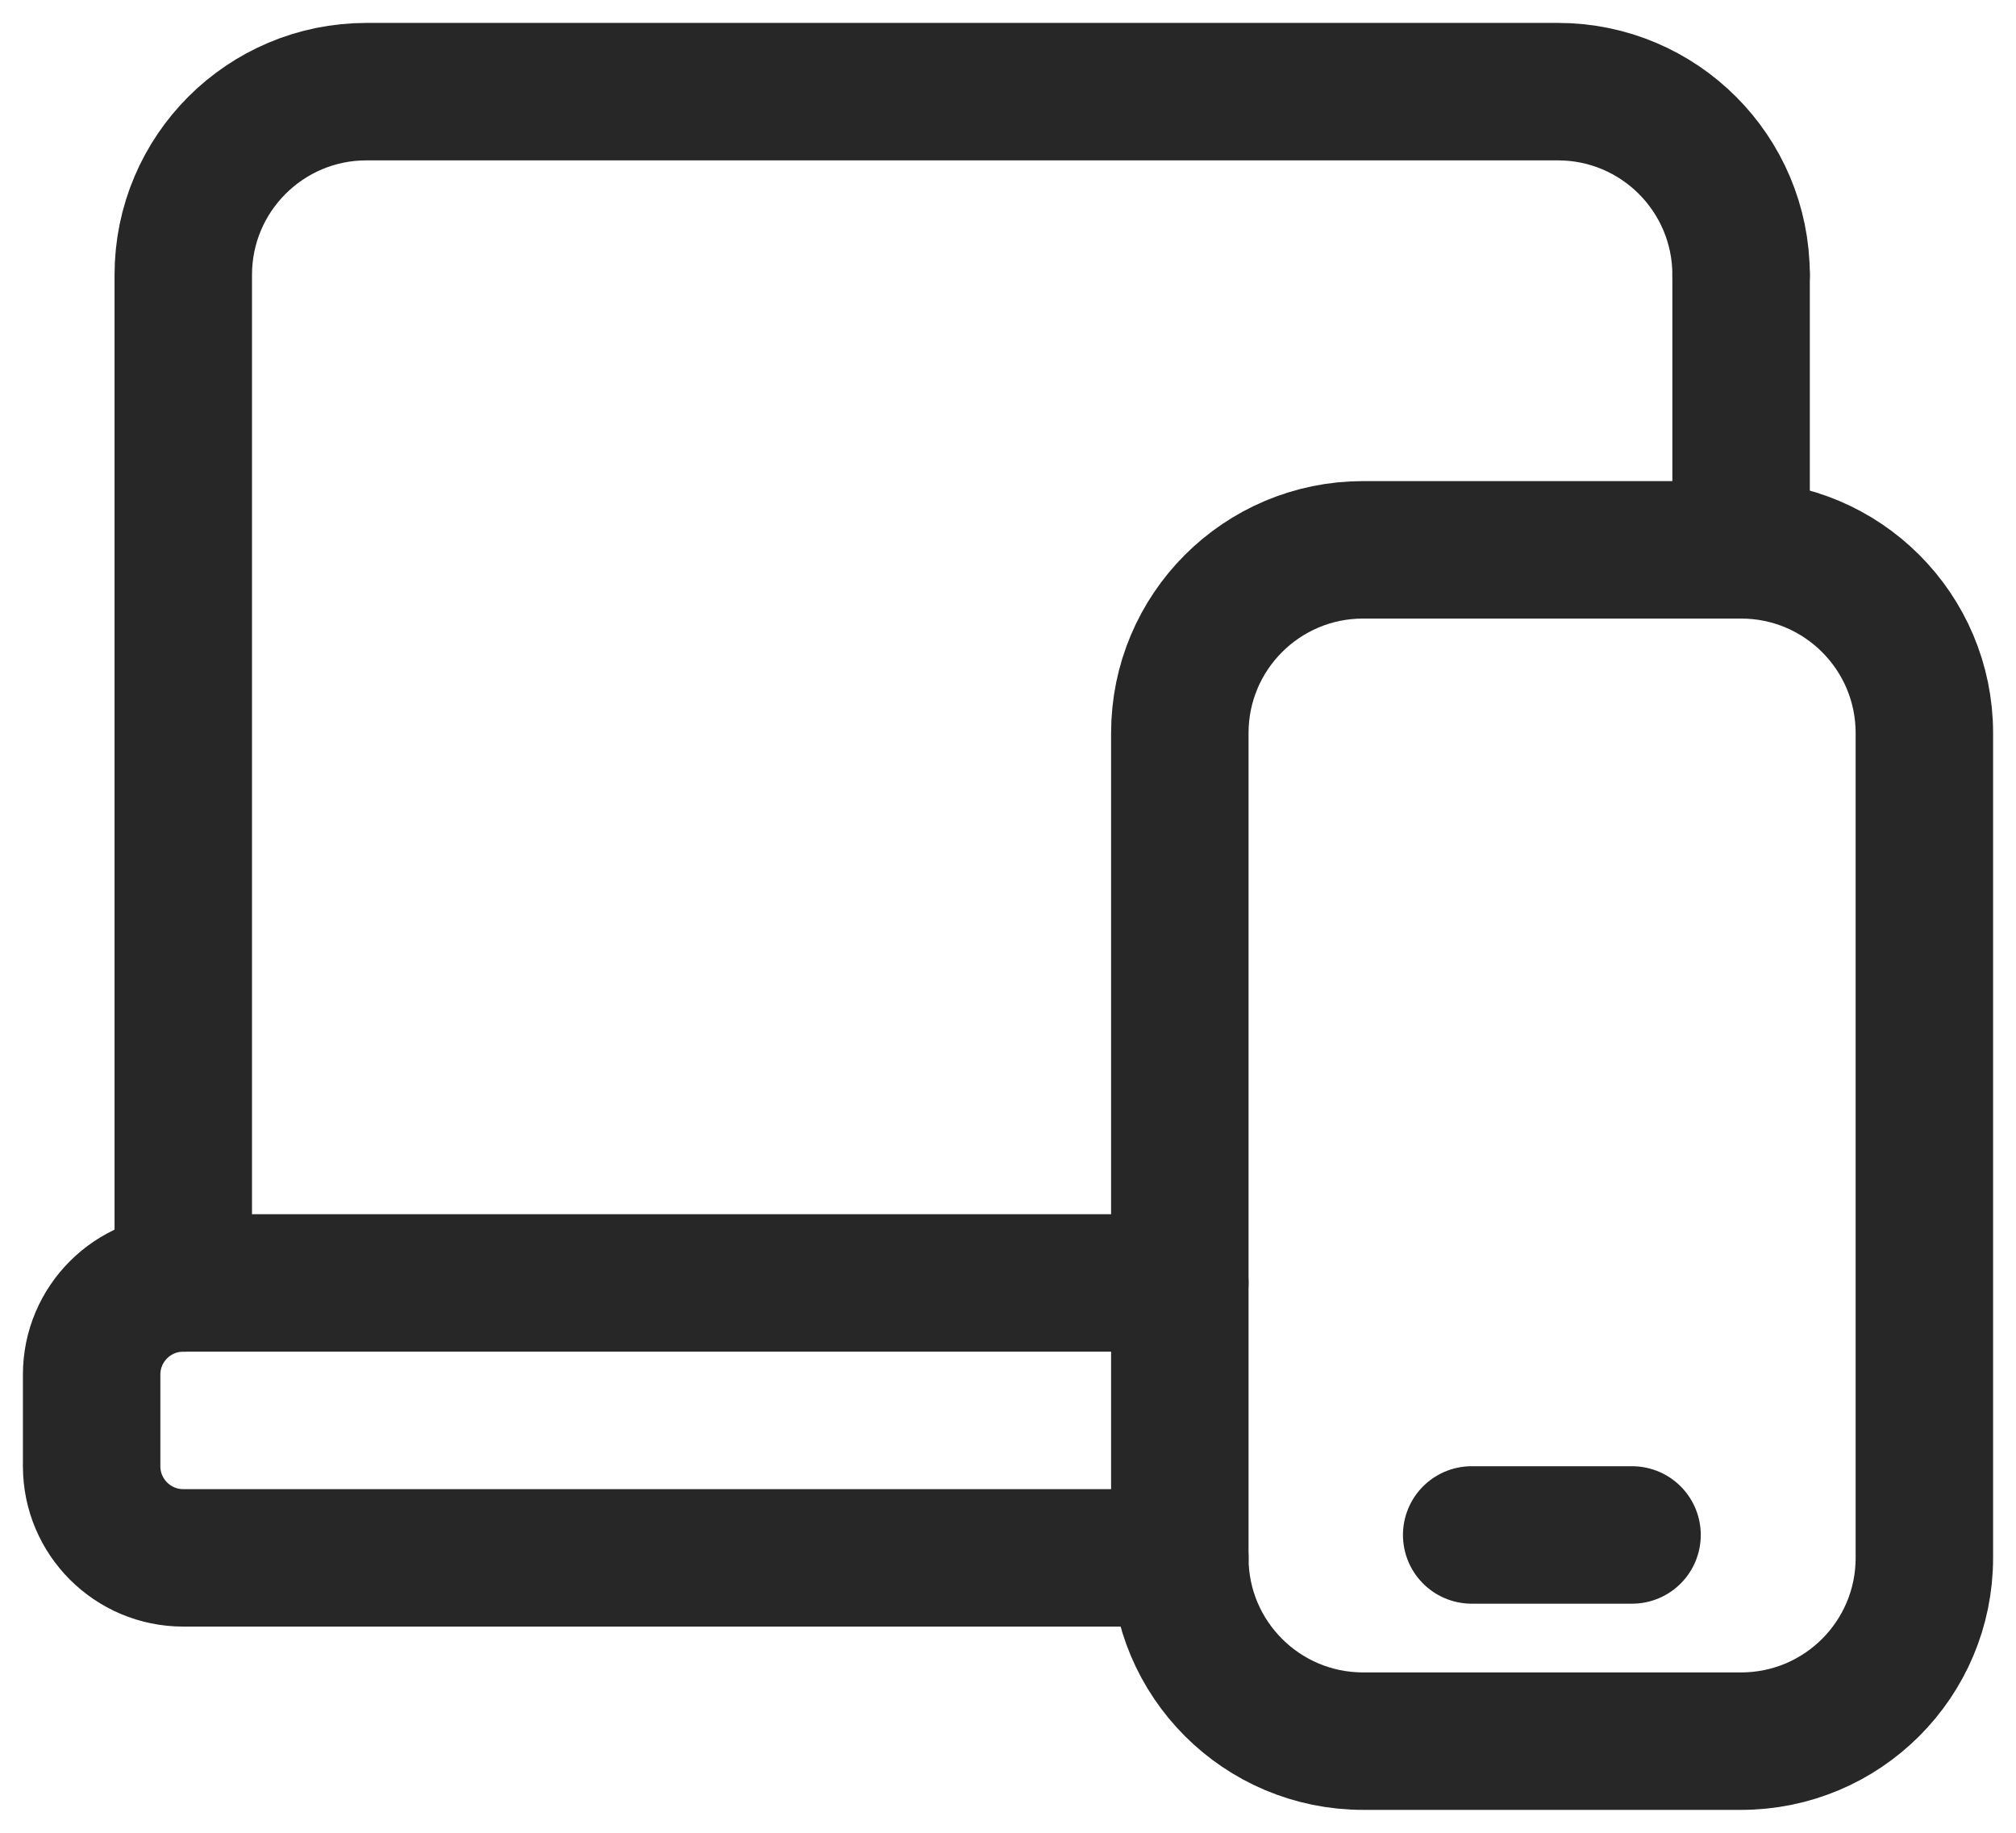
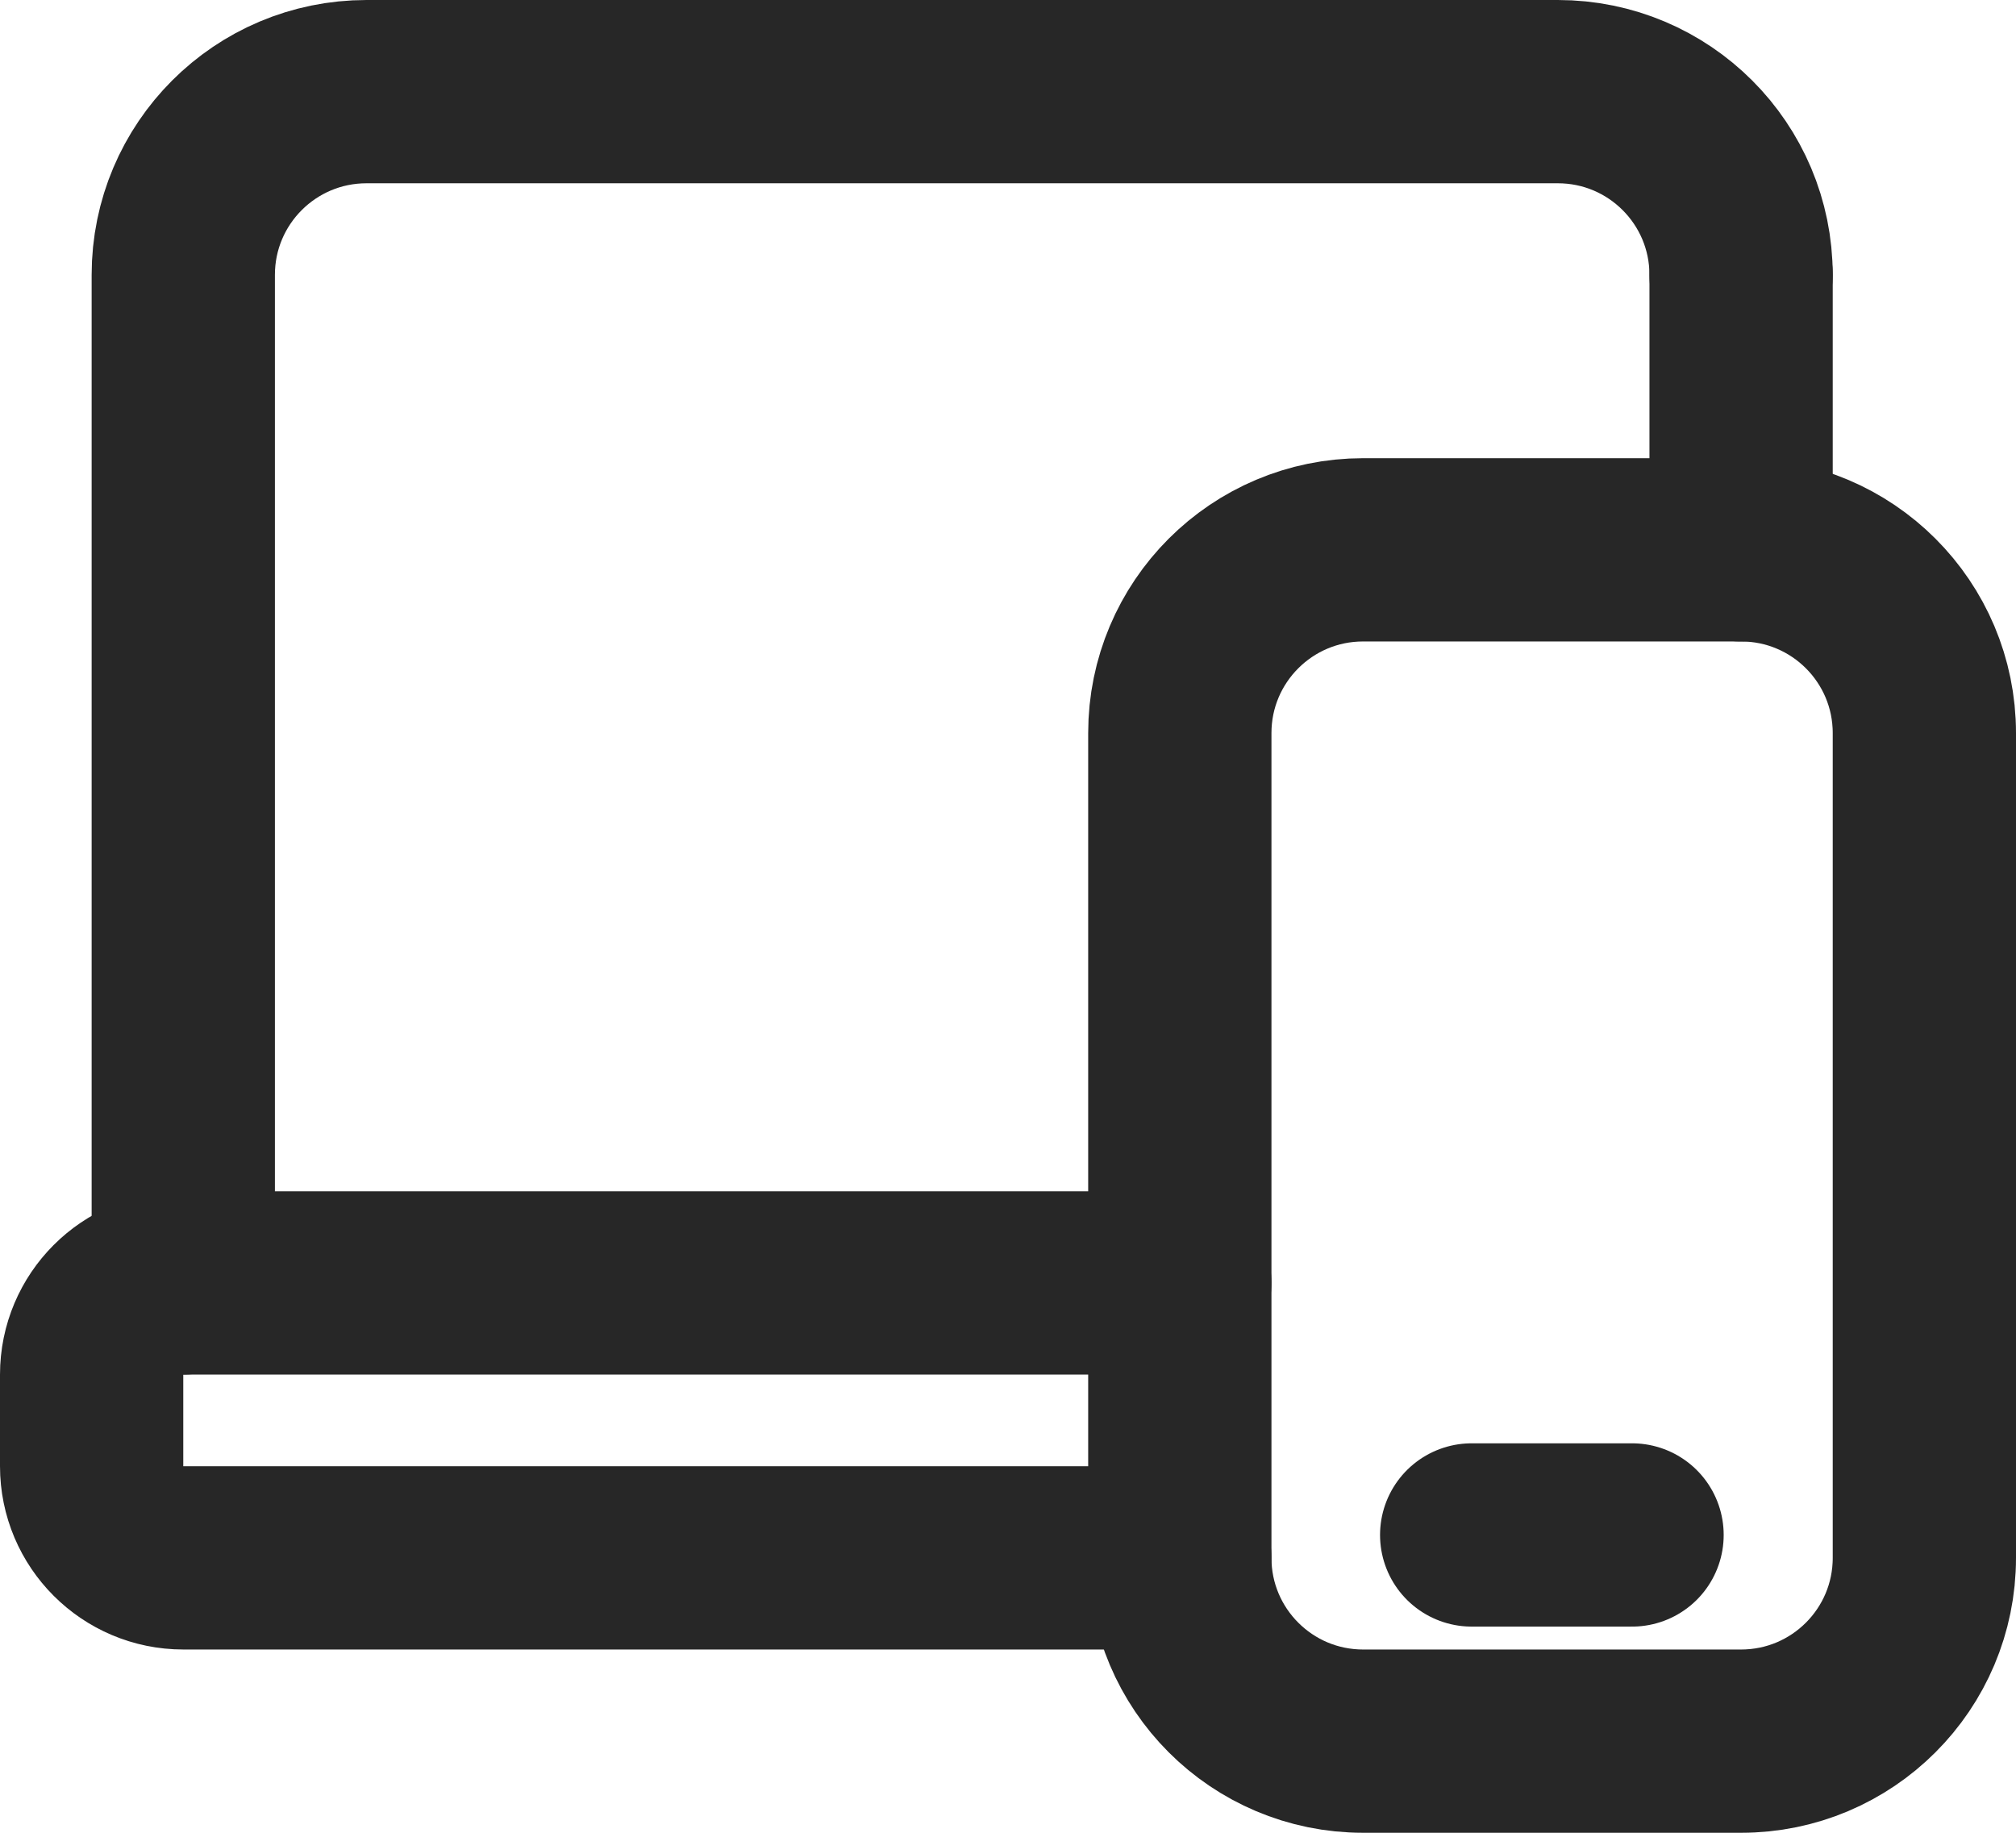
<svg xmlns="http://www.w3.org/2000/svg" width="22" height="20" viewBox="0 0 22 20" fill="none">
-   <path d="M12.875 17H2C1.448 17 1 16.552 1 16V15C1 14.448 1.448 14 2 14H12.875" stroke="#272727" stroke-width="1.5" stroke-linecap="round" stroke-linejoin="round" />
-   <path d="M19 3C19 1.895 18.105 1 17 1H4C2.895 1 2 1.895 2 3V14" stroke="#272727" stroke-width="1.5" stroke-linecap="round" stroke-linejoin="round" />
-   <path fill-rule="evenodd" clip-rule="evenodd" d="M14.875 6H19C20.105 6 21 6.895 21 8V17C21 18.105 20.105 19 19 19H14.875C13.77 19 12.875 18.105 12.875 17V8C12.875 6.895 13.77 6 14.875 6Z" stroke="#272727" stroke-width="1.5" stroke-linecap="round" stroke-linejoin="round" />
-   <path d="M19 6V3" stroke="#272727" stroke-width="1.5" stroke-linecap="round" stroke-linejoin="round" />
-   <path d="M16.06 16.75H17.81" stroke="#272727" stroke-width="1.5" stroke-linecap="round" stroke-linejoin="round" />
+   <path d="M12.875 17H2C1.448 17 1 16.552 1 16V15C1 14.448 1.448 14 2 14H12.875" stroke="#272727" stroke-width="2" stroke-linecap="round" stroke-linejoin="round" />
+   <path d="M19 3C19 1.895 18.105 1 17 1H4C2.895 1 2 1.895 2 3V14" stroke="#272727" stroke-width="2" stroke-linecap="round" stroke-linejoin="round" />
+   <path fill-rule="evenodd" clip-rule="evenodd" d="M14.875 6H19C20.105 6 21 6.895 21 8V17C21 18.105 20.105 19 19 19H14.875C13.77 19 12.875 18.105 12.875 17V8C12.875 6.895 13.77 6 14.875 6Z" stroke="#272727" stroke-width="2" stroke-linecap="round" stroke-linejoin="round" />
+   <path d="M19 6V3" stroke="#272727" stroke-width="2" stroke-linecap="round" stroke-linejoin="round" />
+   <path d="M16.06 16.75H17.81" stroke="#272727" stroke-width="2" stroke-linecap="round" stroke-linejoin="round" />
</svg>
